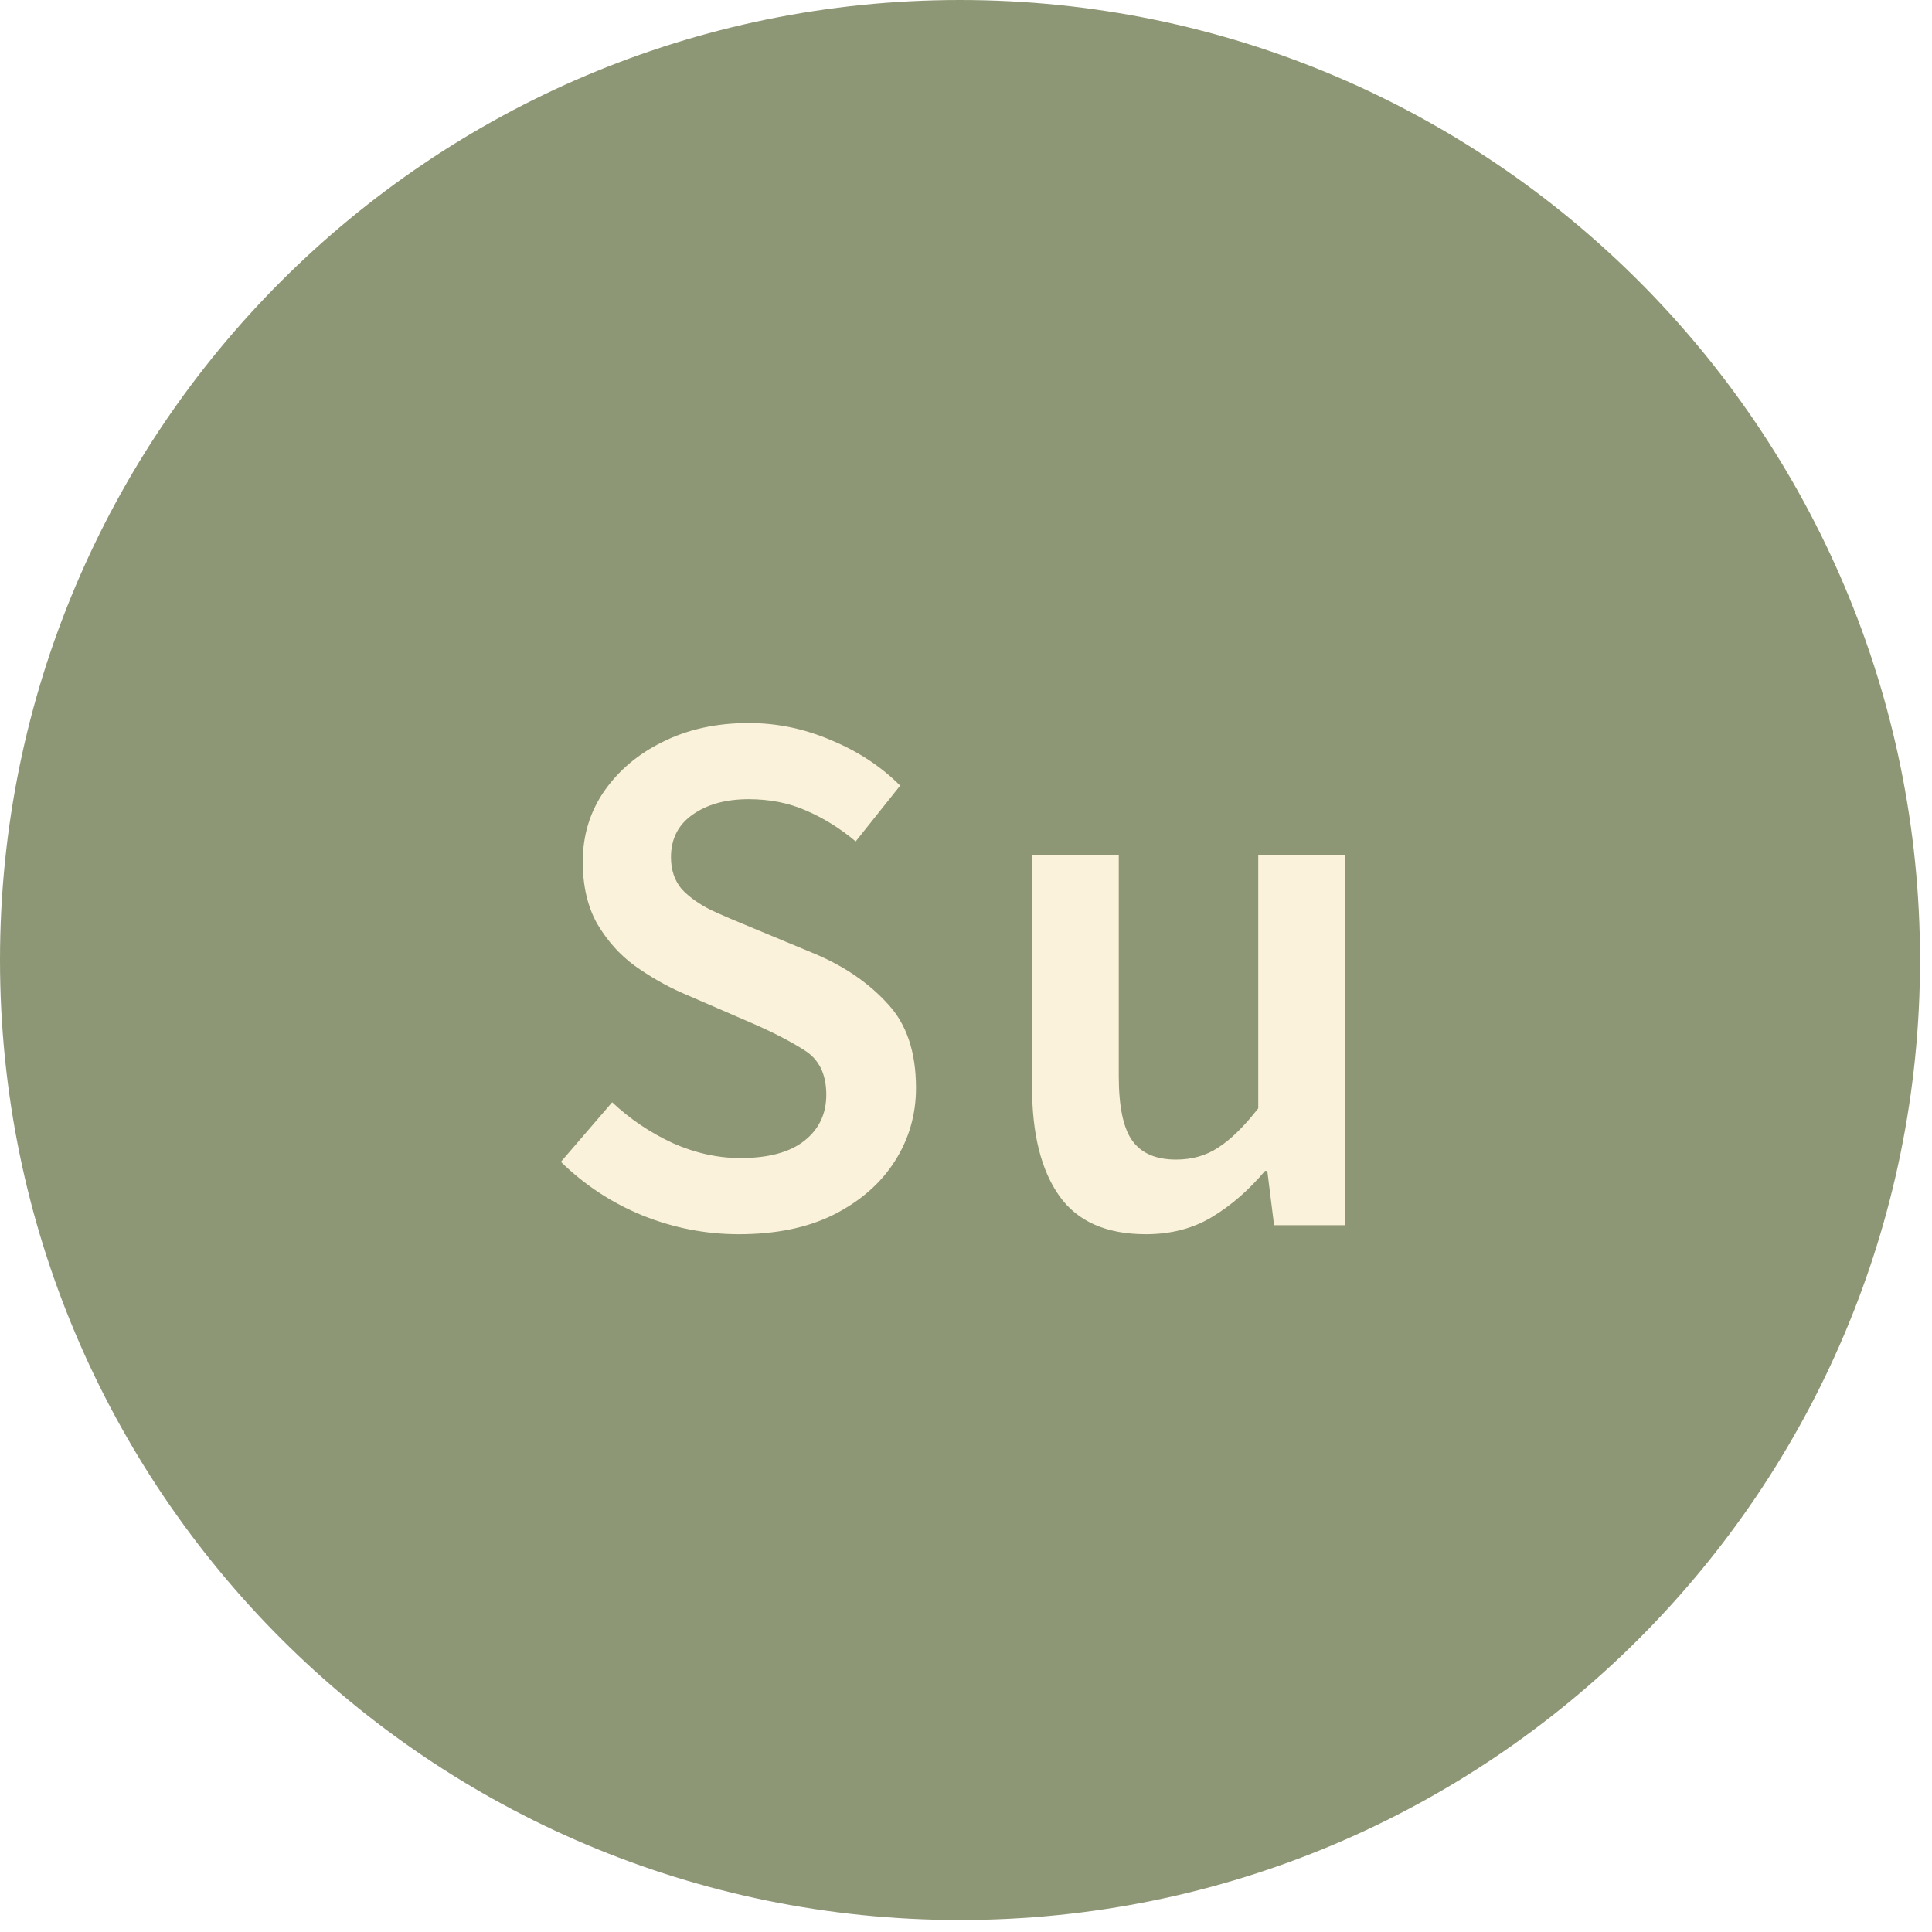
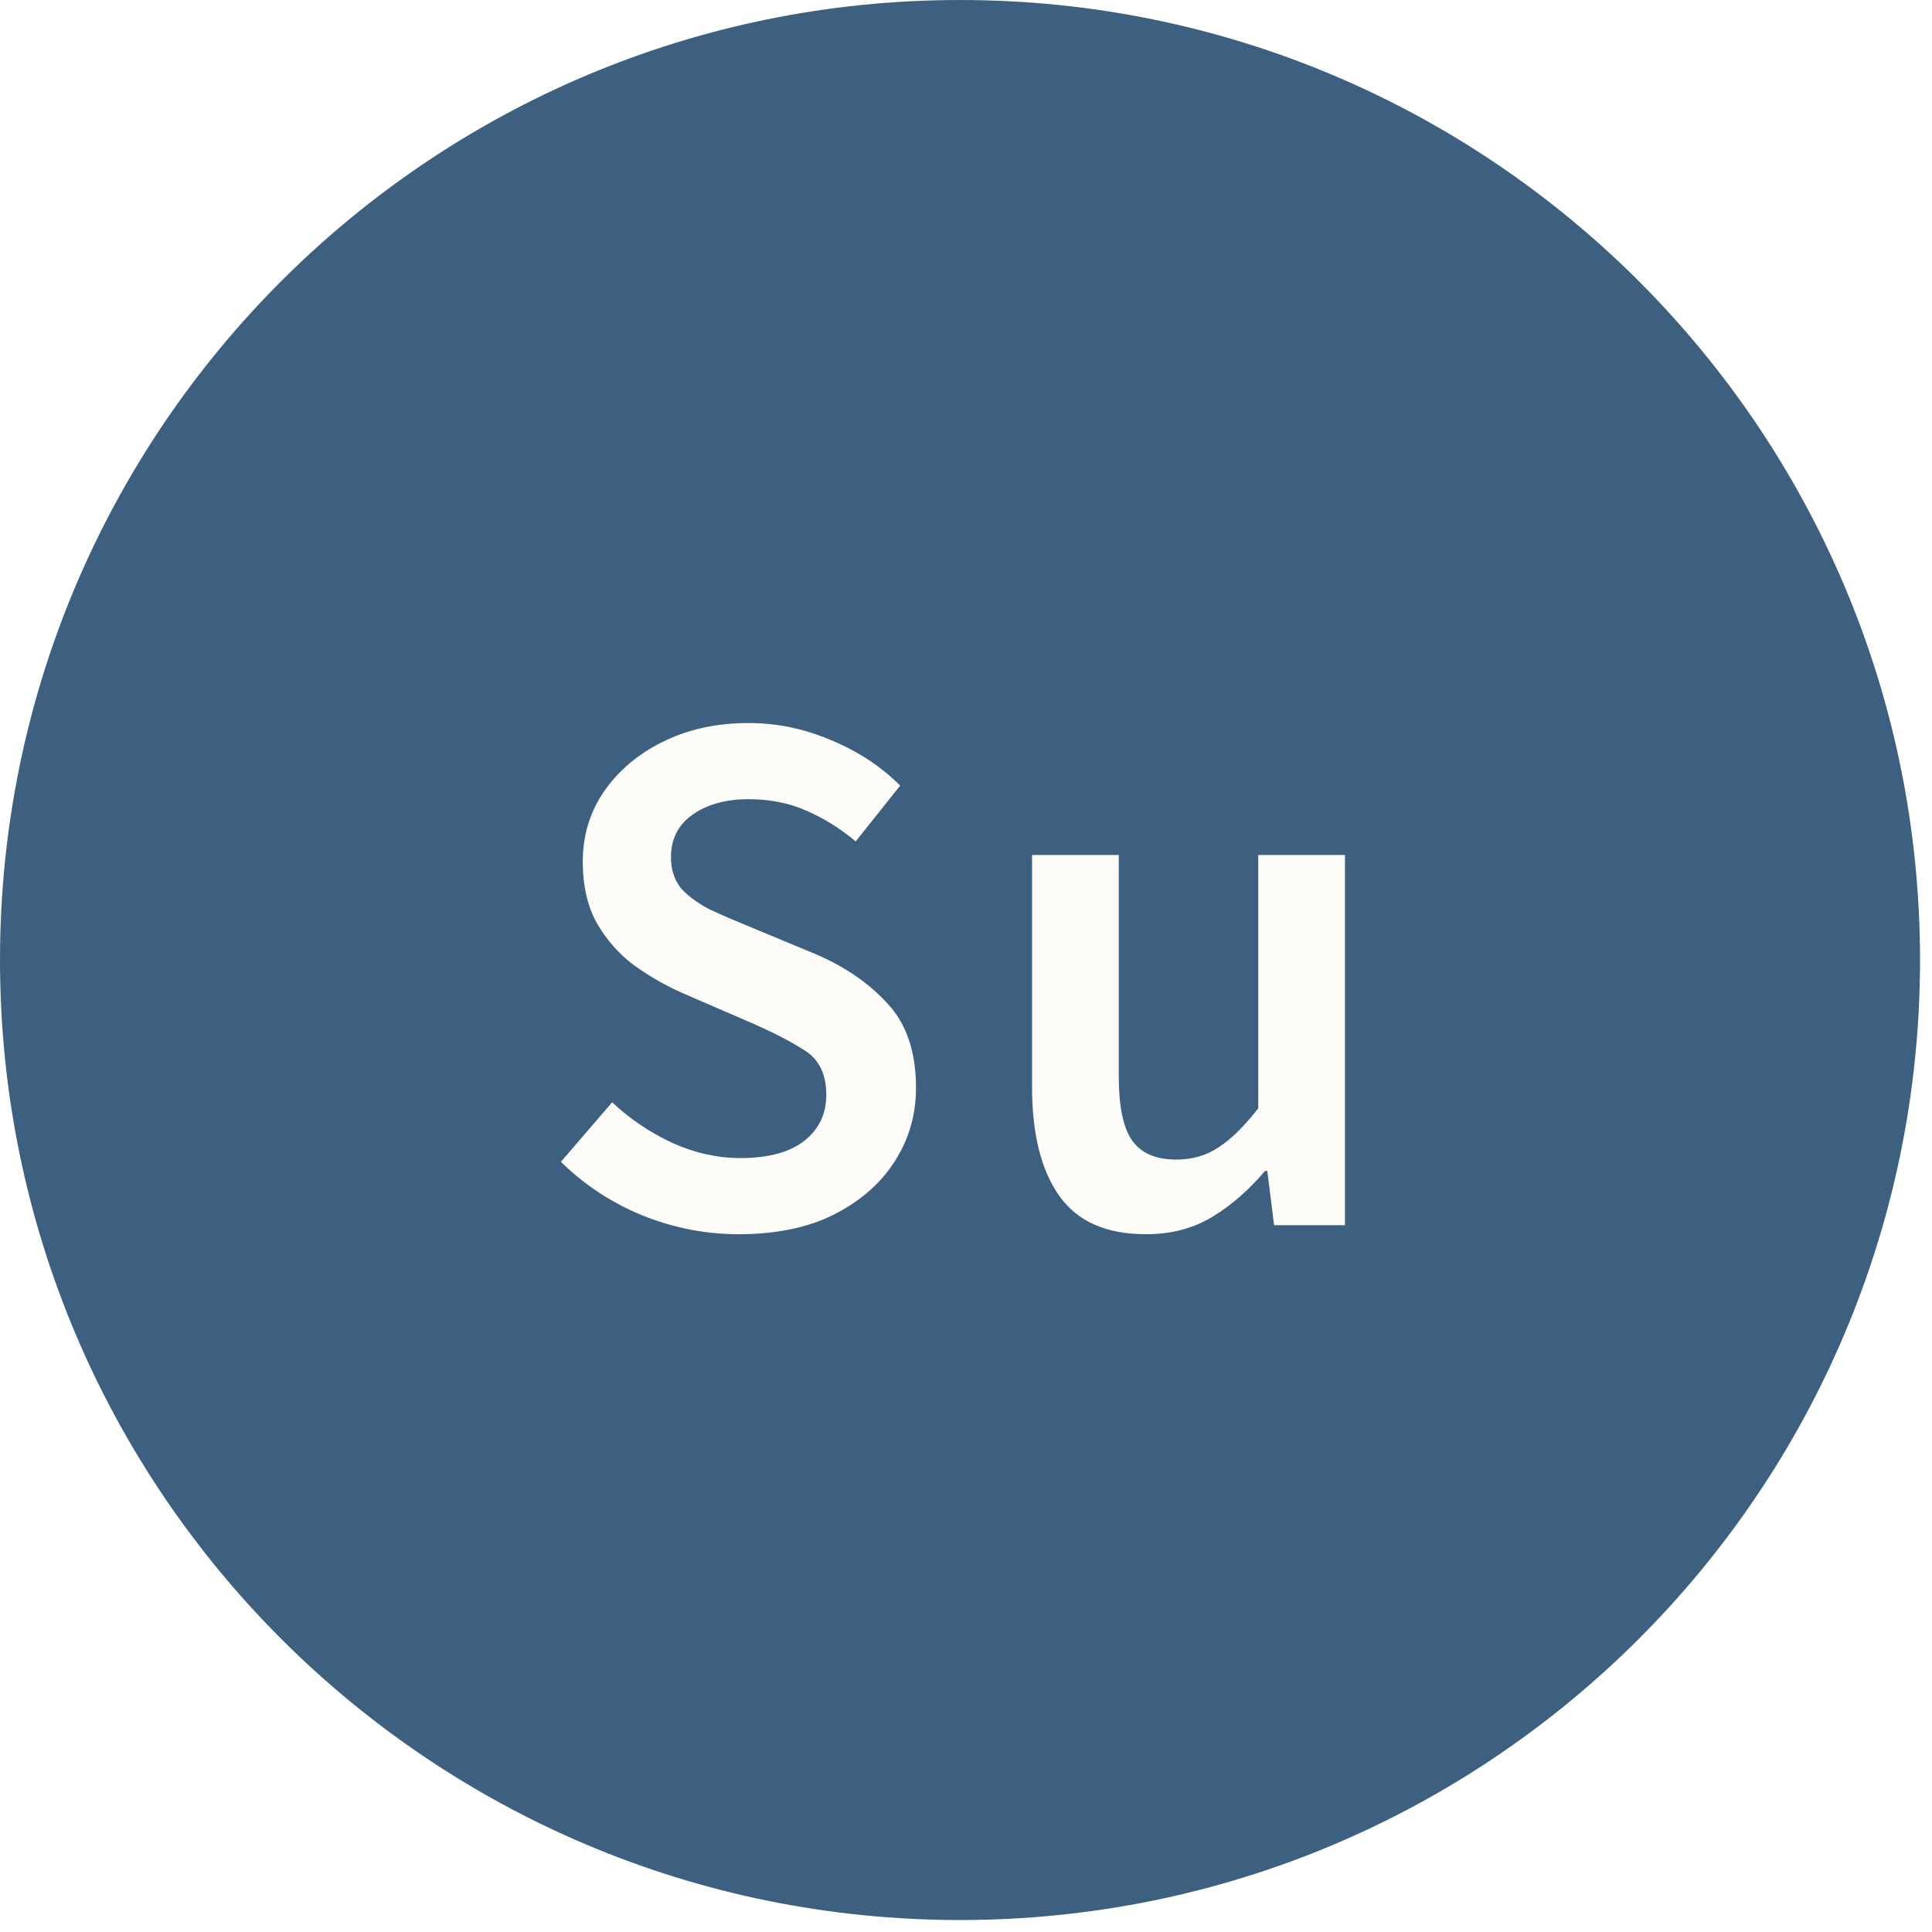
<svg xmlns="http://www.w3.org/2000/svg" width="41" height="41" viewBox="0 0 41 41" fill="none">
-   <circle cx="20.373" cy="20.373" r="20.373" fill="#8E9775" />
-   <path d="M15.679 26.192C14.975 26.192 14.293 26.059 13.631 25.792C12.981 25.526 12.405 25.147 11.903 24.656L12.991 23.392C13.365 23.744 13.791 24.032 14.271 24.256C14.751 24.47 15.231 24.576 15.711 24.576C16.309 24.576 16.762 24.453 17.071 24.208C17.381 23.963 17.535 23.637 17.535 23.232C17.535 22.795 17.381 22.48 17.071 22.288C16.773 22.096 16.389 21.899 15.919 21.696L14.479 21.072C14.138 20.923 13.802 20.731 13.471 20.496C13.151 20.262 12.885 19.963 12.671 19.6C12.469 19.238 12.367 18.8 12.367 18.288C12.367 17.733 12.517 17.238 12.815 16.8C13.125 16.352 13.541 16 14.063 15.744C14.597 15.477 15.205 15.344 15.887 15.344C16.495 15.344 17.082 15.467 17.647 15.712C18.213 15.947 18.698 16.267 19.103 16.672L18.159 17.856C17.829 17.579 17.477 17.36 17.103 17.2C16.741 17.04 16.335 16.96 15.887 16.96C15.397 16.96 14.997 17.072 14.687 17.296C14.389 17.509 14.239 17.808 14.239 18.192C14.239 18.459 14.314 18.683 14.463 18.864C14.623 19.035 14.831 19.184 15.087 19.312C15.343 19.43 15.615 19.547 15.903 19.664L17.327 20.256C17.946 20.523 18.453 20.875 18.847 21.312C19.242 21.739 19.439 22.331 19.439 23.088C19.439 23.654 19.29 24.171 18.991 24.64C18.693 25.11 18.261 25.488 17.695 25.776C17.141 26.053 16.469 26.192 15.679 26.192ZM24.318 26.192C23.475 26.192 22.862 25.92 22.478 25.376C22.094 24.832 21.902 24.064 21.902 23.072V18.144H23.742V22.832C23.742 23.483 23.838 23.942 24.03 24.208C24.222 24.475 24.531 24.608 24.958 24.608C25.299 24.608 25.598 24.523 25.854 24.352C26.121 24.181 26.403 23.904 26.702 23.52V18.144H28.542V26H27.038L26.894 24.848H26.846C26.505 25.253 26.131 25.579 25.726 25.824C25.321 26.07 24.851 26.192 24.318 26.192Z" fill="#FAF2DA" />
+   <circle cx="20.373" cy="20.373" r="20.373" fill="#3D6081" />
+   <path d="M15.679 26.192C14.975 26.192 14.293 26.059 13.631 25.792C12.981 25.526 12.405 25.147 11.903 24.656L12.991 23.392C13.365 23.744 13.791 24.032 14.271 24.256C14.751 24.47 15.231 24.576 15.711 24.576C16.309 24.576 16.762 24.453 17.071 24.208C17.381 23.963 17.535 23.637 17.535 23.232C17.535 22.795 17.381 22.48 17.071 22.288C16.773 22.096 16.389 21.899 15.919 21.696L14.479 21.072C14.138 20.923 13.802 20.731 13.471 20.496C13.151 20.262 12.885 19.963 12.671 19.6C12.469 19.238 12.367 18.8 12.367 18.288C12.367 17.733 12.517 17.238 12.815 16.8C13.125 16.352 13.541 16 14.063 15.744C14.597 15.477 15.205 15.344 15.887 15.344C16.495 15.344 17.082 15.467 17.647 15.712C18.213 15.947 18.698 16.267 19.103 16.672L18.159 17.856C17.829 17.579 17.477 17.36 17.103 17.2C16.741 17.04 16.335 16.96 15.887 16.96C15.397 16.96 14.997 17.072 14.687 17.296C14.389 17.509 14.239 17.808 14.239 18.192C14.239 18.459 14.314 18.683 14.463 18.864C14.623 19.035 14.831 19.184 15.087 19.312C15.343 19.43 15.615 19.547 15.903 19.664L17.327 20.256C17.946 20.523 18.453 20.875 18.847 21.312C19.242 21.739 19.439 22.331 19.439 23.088C19.439 23.654 19.29 24.171 18.991 24.64C18.693 25.11 18.261 25.488 17.695 25.776C17.141 26.053 16.469 26.192 15.679 26.192ZM24.318 26.192C23.475 26.192 22.862 25.92 22.478 25.376C22.094 24.832 21.902 24.064 21.902 23.072V18.144H23.742V22.832C23.742 23.483 23.838 23.942 24.03 24.208C24.222 24.475 24.531 24.608 24.958 24.608C25.299 24.608 25.598 24.523 25.854 24.352C26.121 24.181 26.403 23.904 26.702 23.52V18.144H28.542V26H27.038L26.894 24.848H26.846C26.505 25.253 26.131 25.579 25.726 25.824C25.321 26.07 24.851 26.192 24.318 26.192Z" fill="#FEFCF8" />
</svg>
